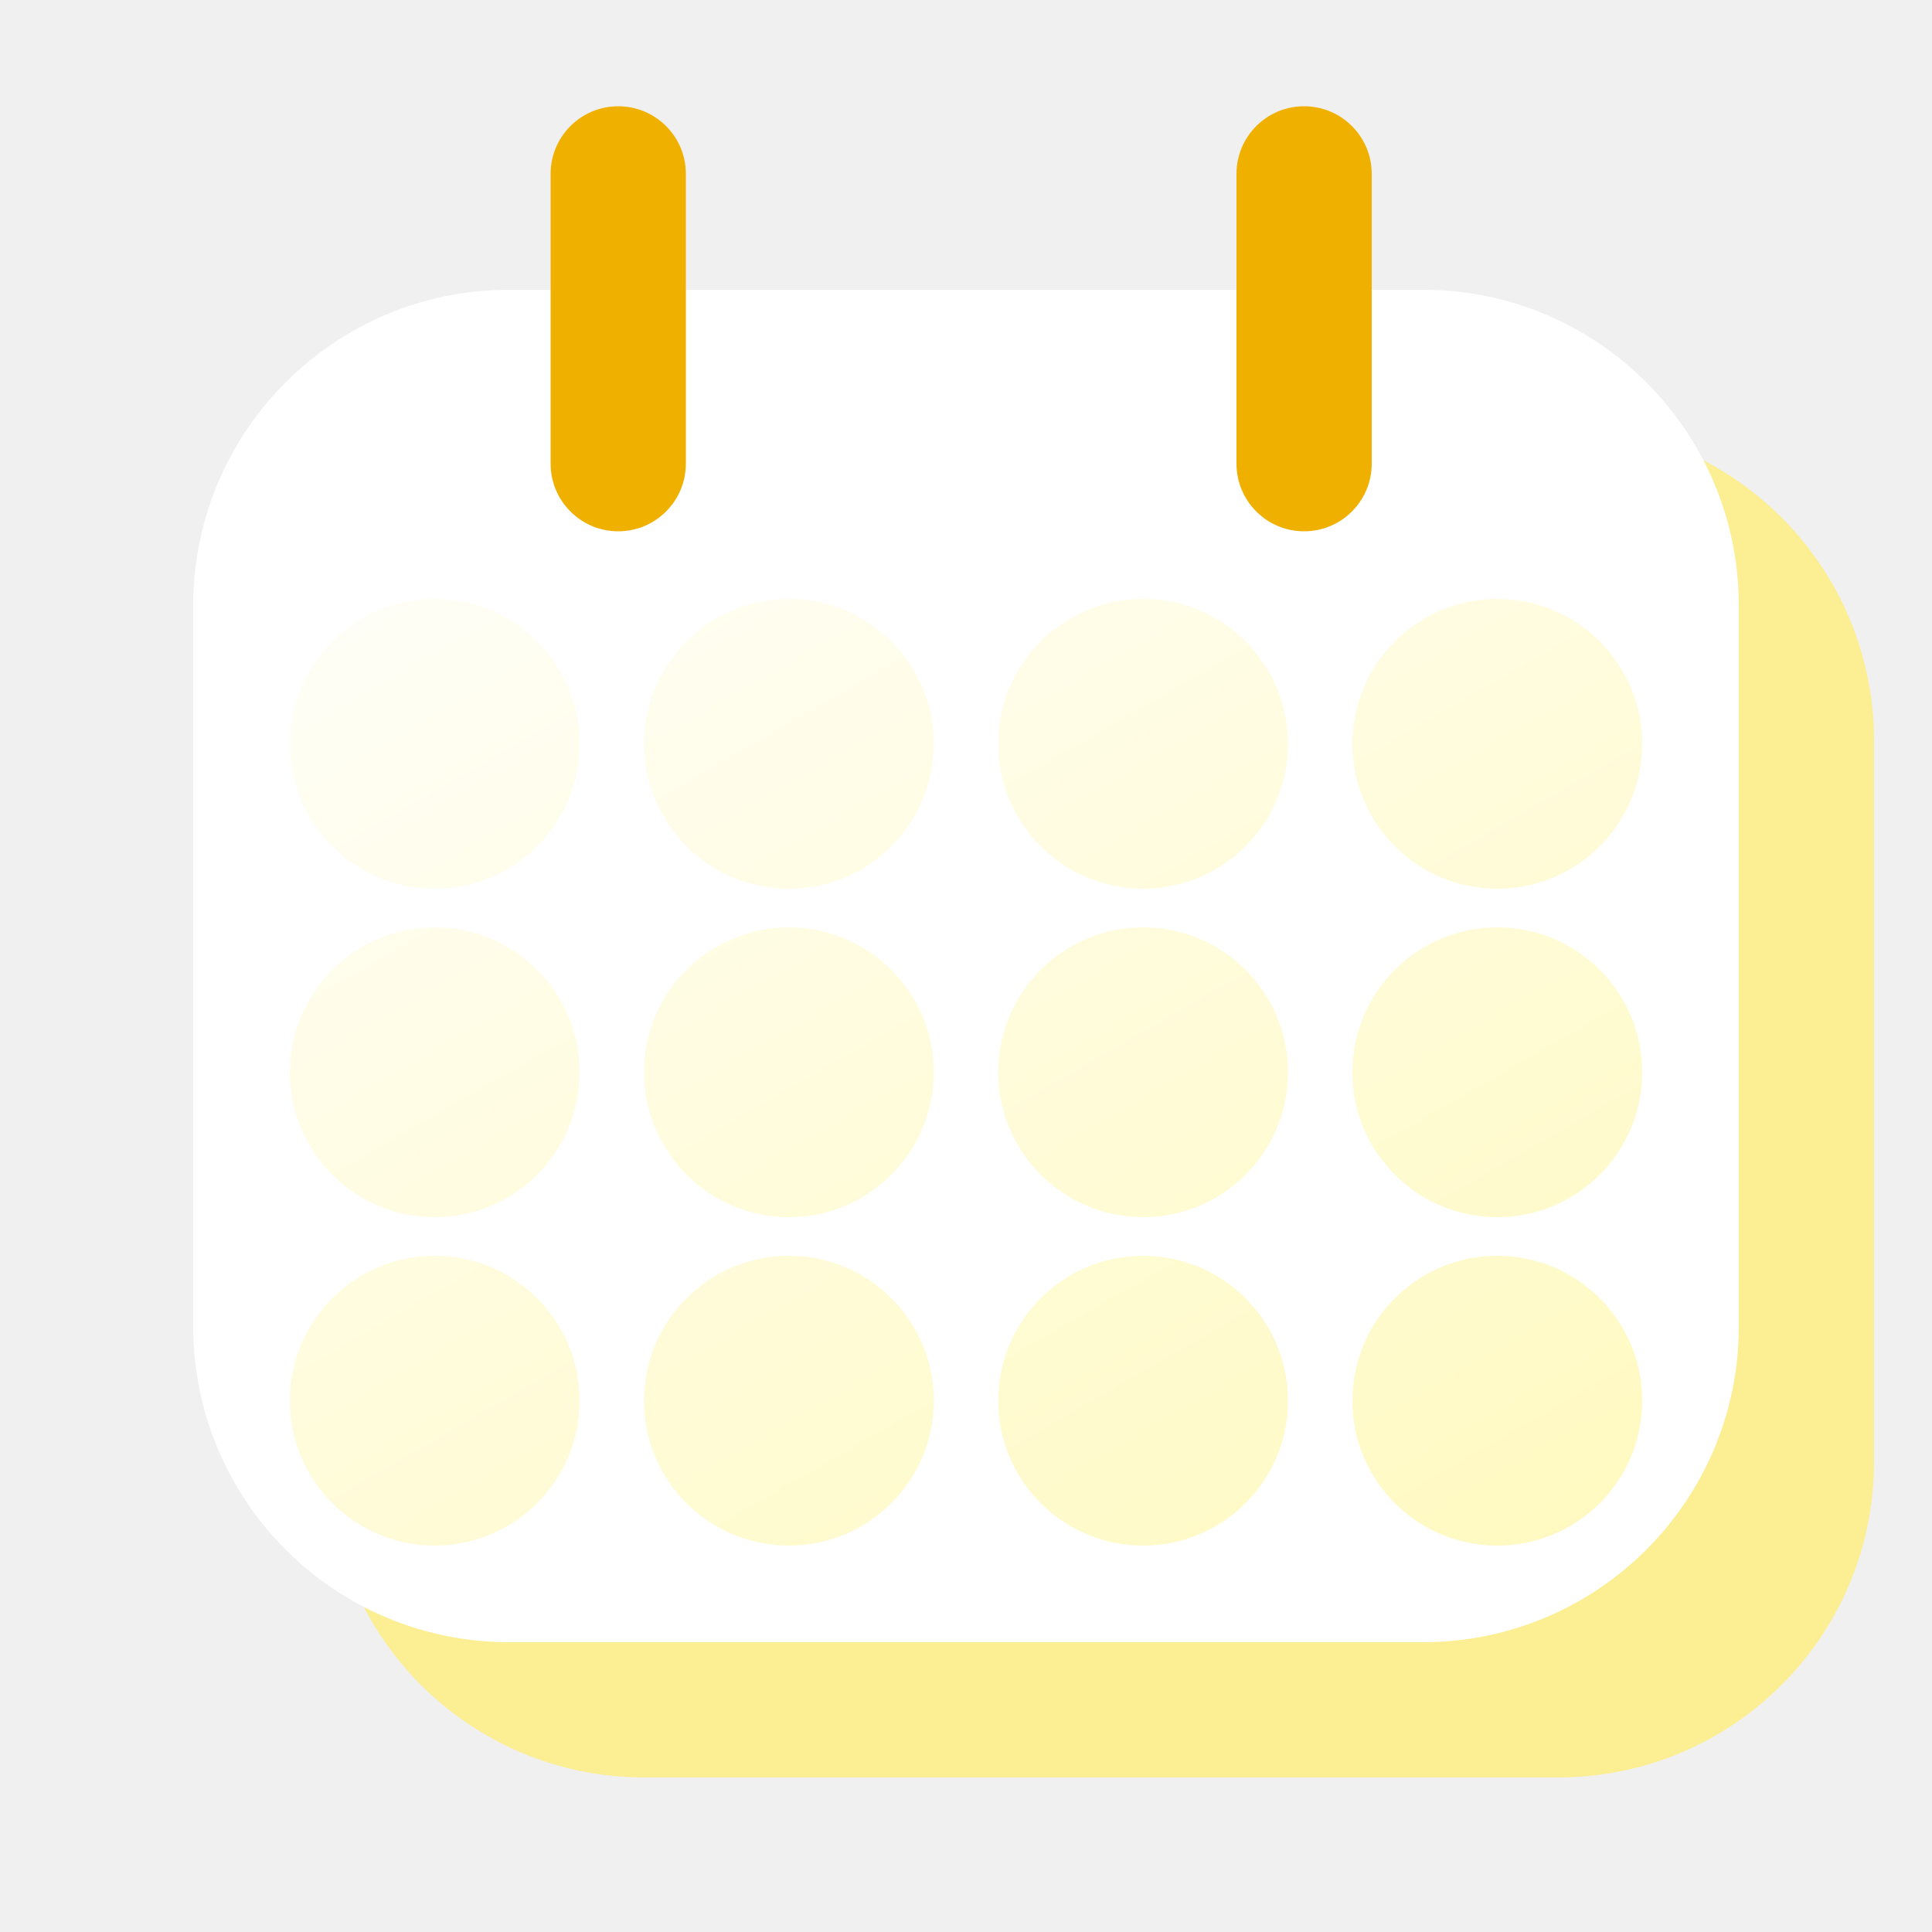
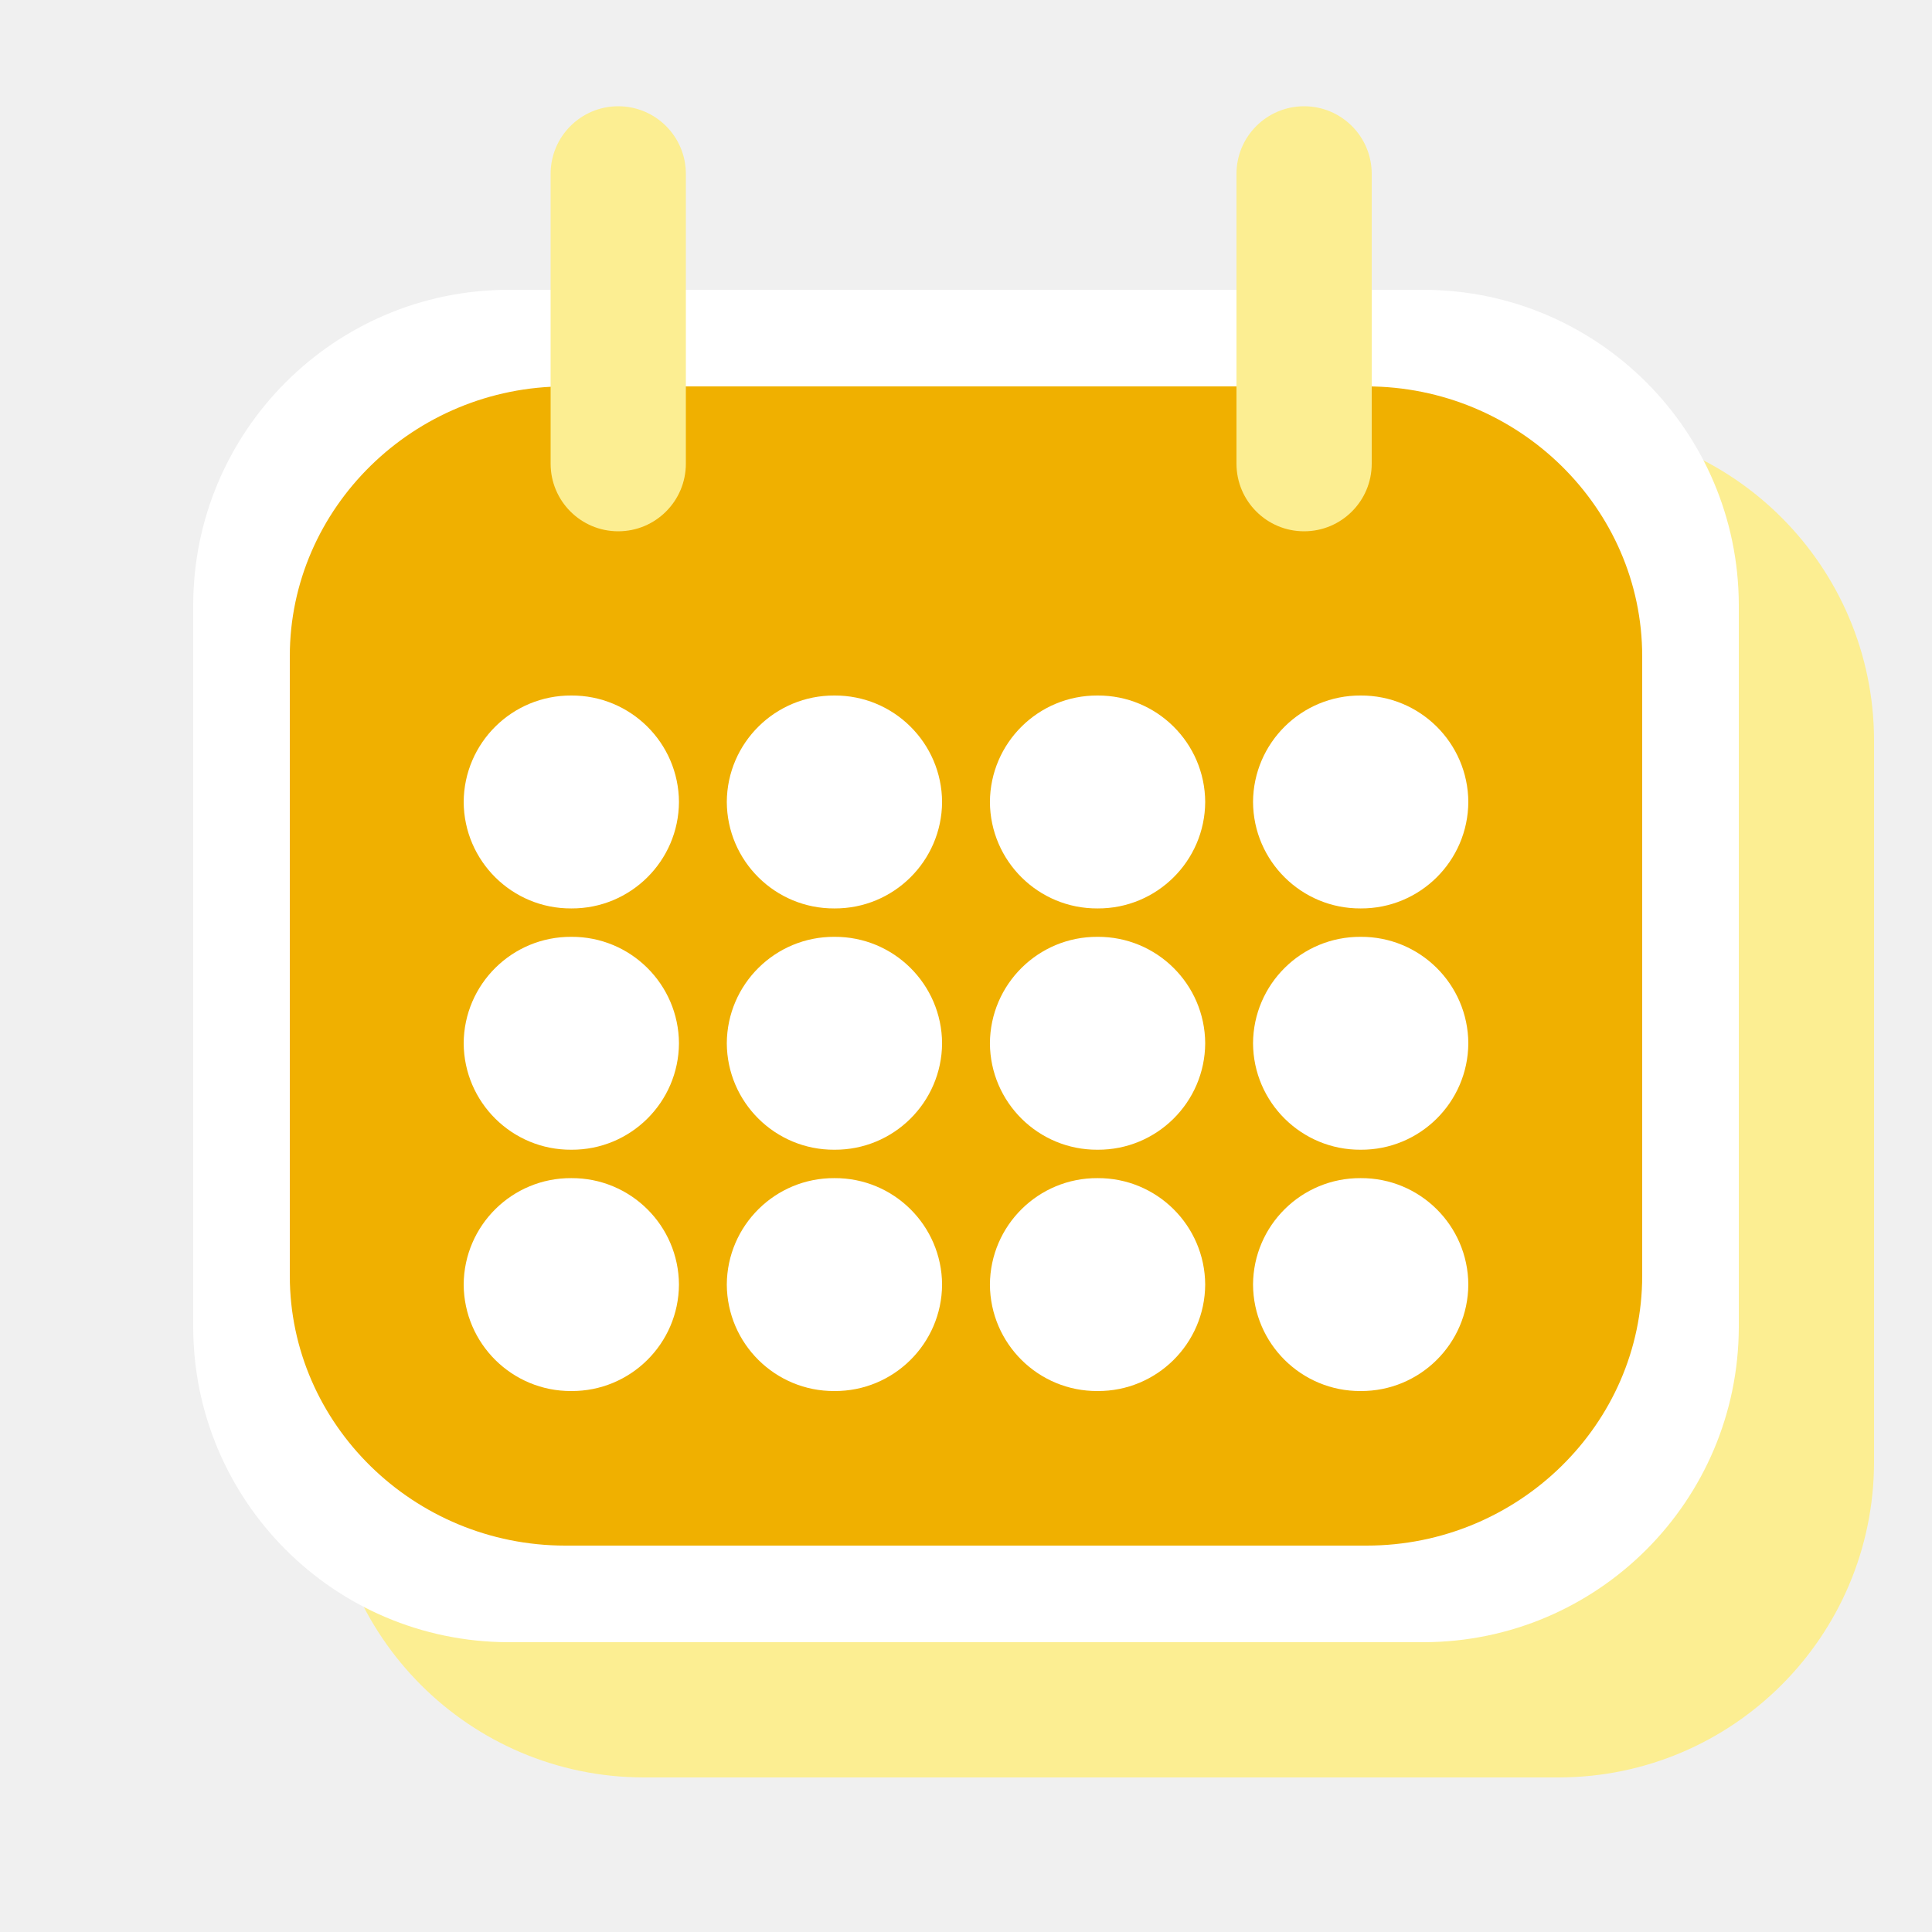
<svg xmlns="http://www.w3.org/2000/svg" width="200" height="200" viewBox="0 0 200 200">
  <defs>
-     <linearGradient id="linear-gradient" x1="1" y1="1" x2="0" y2="-0.211" gradientUnits="objectBoundingBox">
-       <stop offset="0" stop-color="#fff9bf" />
-       <stop offset="1" stop-color="#fff" />
-     </linearGradient>
    <clipPath id="clip-austral-icon-calandar">
      <rect width="200" height="200" />
    </clipPath>
  </defs>
  <g id="austral-icon-calandar" clip-path="url(#clip-austral-icon-calandar)">
    <g id="Groupe_41" data-name="Groupe 41">
      <rect id="BG" width="200" height="200" fill="none" />
      <path id="Shadow" d="M147.4,30H52.6A32.691,32.691,0,0,0,20,62.6V137.4A32.692,32.692,0,0,0,52.6,170H147.4A32.692,32.692,0,0,0,180,137.4V62.6A32.691,32.691,0,0,0,147.4,30Z" transform="translate(214 214) rotate(180)" fill="#fcee92" />
      <g id="Icon">
-         <path id="Tracé_34" data-name="Tracé 34" d="M147.4,30H52.6A32.691,32.691,0,0,0,20,62.6V137.4A32.692,32.692,0,0,0,52.6,170H147.4A32.692,32.692,0,0,0,180,137.4V62.6A32.691,32.691,0,0,0,147.4,30Zm-8.015,12.857H60.611A25.686,25.686,0,0,0,35,68.468v63.064a25.686,25.686,0,0,0,25.611,25.611h78.778A25.686,25.686,0,0,0,165,131.532V68.468A25.686,25.686,0,0,0,139.389,42.857Z" fill="#fff" />
-         <rect id="Rectangle_23" data-name="Rectangle 23" width="14" height="44" rx="7" transform="translate(57 11)" fill="#f0b000" />
-         <rect id="Rectangle_24" data-name="Rectangle 24" width="14" height="44" rx="7" transform="translate(128 11)" fill="#f0b000" />
-         <path id="Union_1" data-name="Union 1" d="M-370,103a15,15,0,0,1,15-15,15,15,0,0,1,15,15,15,15,0,0,1-15,15A15,15,0,0,1-370,103Zm-36.667,0a15,15,0,0,1,15-15,15,15,0,0,1,15,15,15,15,0,0,1-15,15A15,15,0,0,1-406.667,103Zm-36.667,0a15,15,0,0,1,15-15,15,15,0,0,1,15,15,15,15,0,0,1-15,15A15,15,0,0,1-443.334,103ZM-480,103a15,15,0,0,1,15-15,15,15,0,0,1,15,15,15,15,0,0,1-15,15A15,15,0,0,1-480,103Zm110-34a15,15,0,0,1,15-15,15,15,0,0,1,15,15,15,15,0,0,1-15,15A15,15,0,0,1-370,69Zm-36.667,0a15,15,0,0,1,15-15,15,15,0,0,1,15,15,15,15,0,0,1-15,15A15,15,0,0,1-406.667,69Zm-36.667,0a15,15,0,0,1,15-15,15,15,0,0,1,15,15,15,15,0,0,1-15,15A15,15,0,0,1-443.334,69ZM-480,69a15,15,0,0,1,15-15,15,15,0,0,1,15,15,15,15,0,0,1-15,15A15,15,0,0,1-480,69Zm110-34a15,15,0,0,1,15-15,15,15,0,0,1,15,15,15,15,0,0,1-15,15A15,15,0,0,1-370,35Zm-36.667,0a15,15,0,0,1,15-15,15,15,0,0,1,15,15,15,15,0,0,1-15,15A15,15,0,0,1-406.667,35Zm-36.667,0a15,15,0,0,1,15-15,15,15,0,0,1,15,15,15,15,0,0,1-15,15A15,15,0,0,1-443.334,35ZM-480,35a15,15,0,0,1,15-15,15,15,0,0,1,15,15,15,15,0,0,1-15,15A15,15,0,0,1-480,35Z" transform="translate(510 42)" stroke="rgba(0,0,0,0)" stroke-miterlimit="10" stroke-width="1" fill="url(#linear-gradient)" />
+         <path id="Tracé_34" data-name="Tracé 34" d="M147.4,30H52.6A32.691,32.691,0,0,0,20,62.6V137.4A32.692,32.692,0,0,0,52.6,170H147.4A32.692,32.692,0,0,0,180,137.4V62.6A32.691,32.691,0,0,0,147.4,30Z" fill="#fff" />
+         <path id="Tracé_76" data-name="Tracé 76" d="M131.479,30H48.521C32.834,30,20,42.573,20,57.939v64.122C20,137.427,32.834,150,48.521,150h82.957C147.165,150,160,137.427,160,122.061V57.939C160,42.573,147.165,30,131.479,30Z" transform="translate(10 10)" fill="#f0b000" />
+         <path id="Union_1" data-name="Union 1" d="M-398.286,80.979a11.082,11.082,0,0,1,11.143-11.02A11.082,11.082,0,0,1-376,80.979,11.082,11.082,0,0,1-387.143,92,11.082,11.082,0,0,1-398.286,80.979Zm-27.238,0a11.082,11.082,0,0,1,11.143-11.02,11.082,11.082,0,0,1,11.142,11.02A11.082,11.082,0,0,1-414.381,92,11.082,11.082,0,0,1-425.524,80.979Zm-27.238,0a11.082,11.082,0,0,1,11.143-11.02,11.082,11.082,0,0,1,11.143,11.02A11.082,11.082,0,0,1-441.619,92,11.082,11.082,0,0,1-452.762,80.979Zm-27.238,0a11.082,11.082,0,0,1,11.142-11.02,11.082,11.082,0,0,1,11.143,11.02A11.082,11.082,0,0,1-468.857,92,11.082,11.082,0,0,1-480,80.979ZM-398.286,56A11.082,11.082,0,0,1-387.143,44.98,11.082,11.082,0,0,1-376,56a11.082,11.082,0,0,1-11.142,11.02A11.082,11.082,0,0,1-398.286,56Zm-27.238,0A11.082,11.082,0,0,1-414.381,44.98,11.082,11.082,0,0,1-403.238,56a11.082,11.082,0,0,1-11.142,11.02A11.082,11.082,0,0,1-425.524,56Zm-27.238,0A11.082,11.082,0,0,1-441.619,44.98,11.082,11.082,0,0,1-430.476,56a11.082,11.082,0,0,1-11.143,11.02A11.082,11.082,0,0,1-452.762,56ZM-480,56A11.082,11.082,0,0,1-468.857,44.98,11.082,11.082,0,0,1-457.714,56a11.082,11.082,0,0,1-11.143,11.02A11.082,11.082,0,0,1-480,56Zm81.714-24.98A11.082,11.082,0,0,1-387.143,20,11.082,11.082,0,0,1-376,31.02a11.082,11.082,0,0,1-11.142,11.021A11.082,11.082,0,0,1-398.286,31.02Zm-27.238,0A11.082,11.082,0,0,1-414.381,20,11.082,11.082,0,0,1-403.238,31.02a11.082,11.082,0,0,1-11.142,11.021A11.082,11.082,0,0,1-425.524,31.02Zm-27.238,0A11.082,11.082,0,0,1-441.619,20,11.082,11.082,0,0,1-430.476,31.02a11.082,11.082,0,0,1-11.143,11.021A11.082,11.082,0,0,1-452.762,31.02Zm-27.238,0A11.082,11.082,0,0,1-468.857,20,11.082,11.082,0,0,1-457.714,31.02a11.082,11.082,0,0,1-11.143,11.021A11.082,11.082,0,0,1-480,31.02Z" transform="translate(528 52)" fill="#fff" stroke="rgba(0,0,0,0)" stroke-miterlimit="10" stroke-width="1" />
+         <g id="Groupe_73" data-name="Groupe 73">
+           <rect id="Rectangle_23" data-name="Rectangle 23" width="14" height="44" rx="7" transform="translate(57 11)" fill="#fcee92" />
+           <rect id="Rectangle_54" data-name="Rectangle 54" width="14" height="44" rx="7" transform="translate(128 11)" fill="#fcee92" />
+         </g>
      </g>
    </g>
  </g>
</svg>
